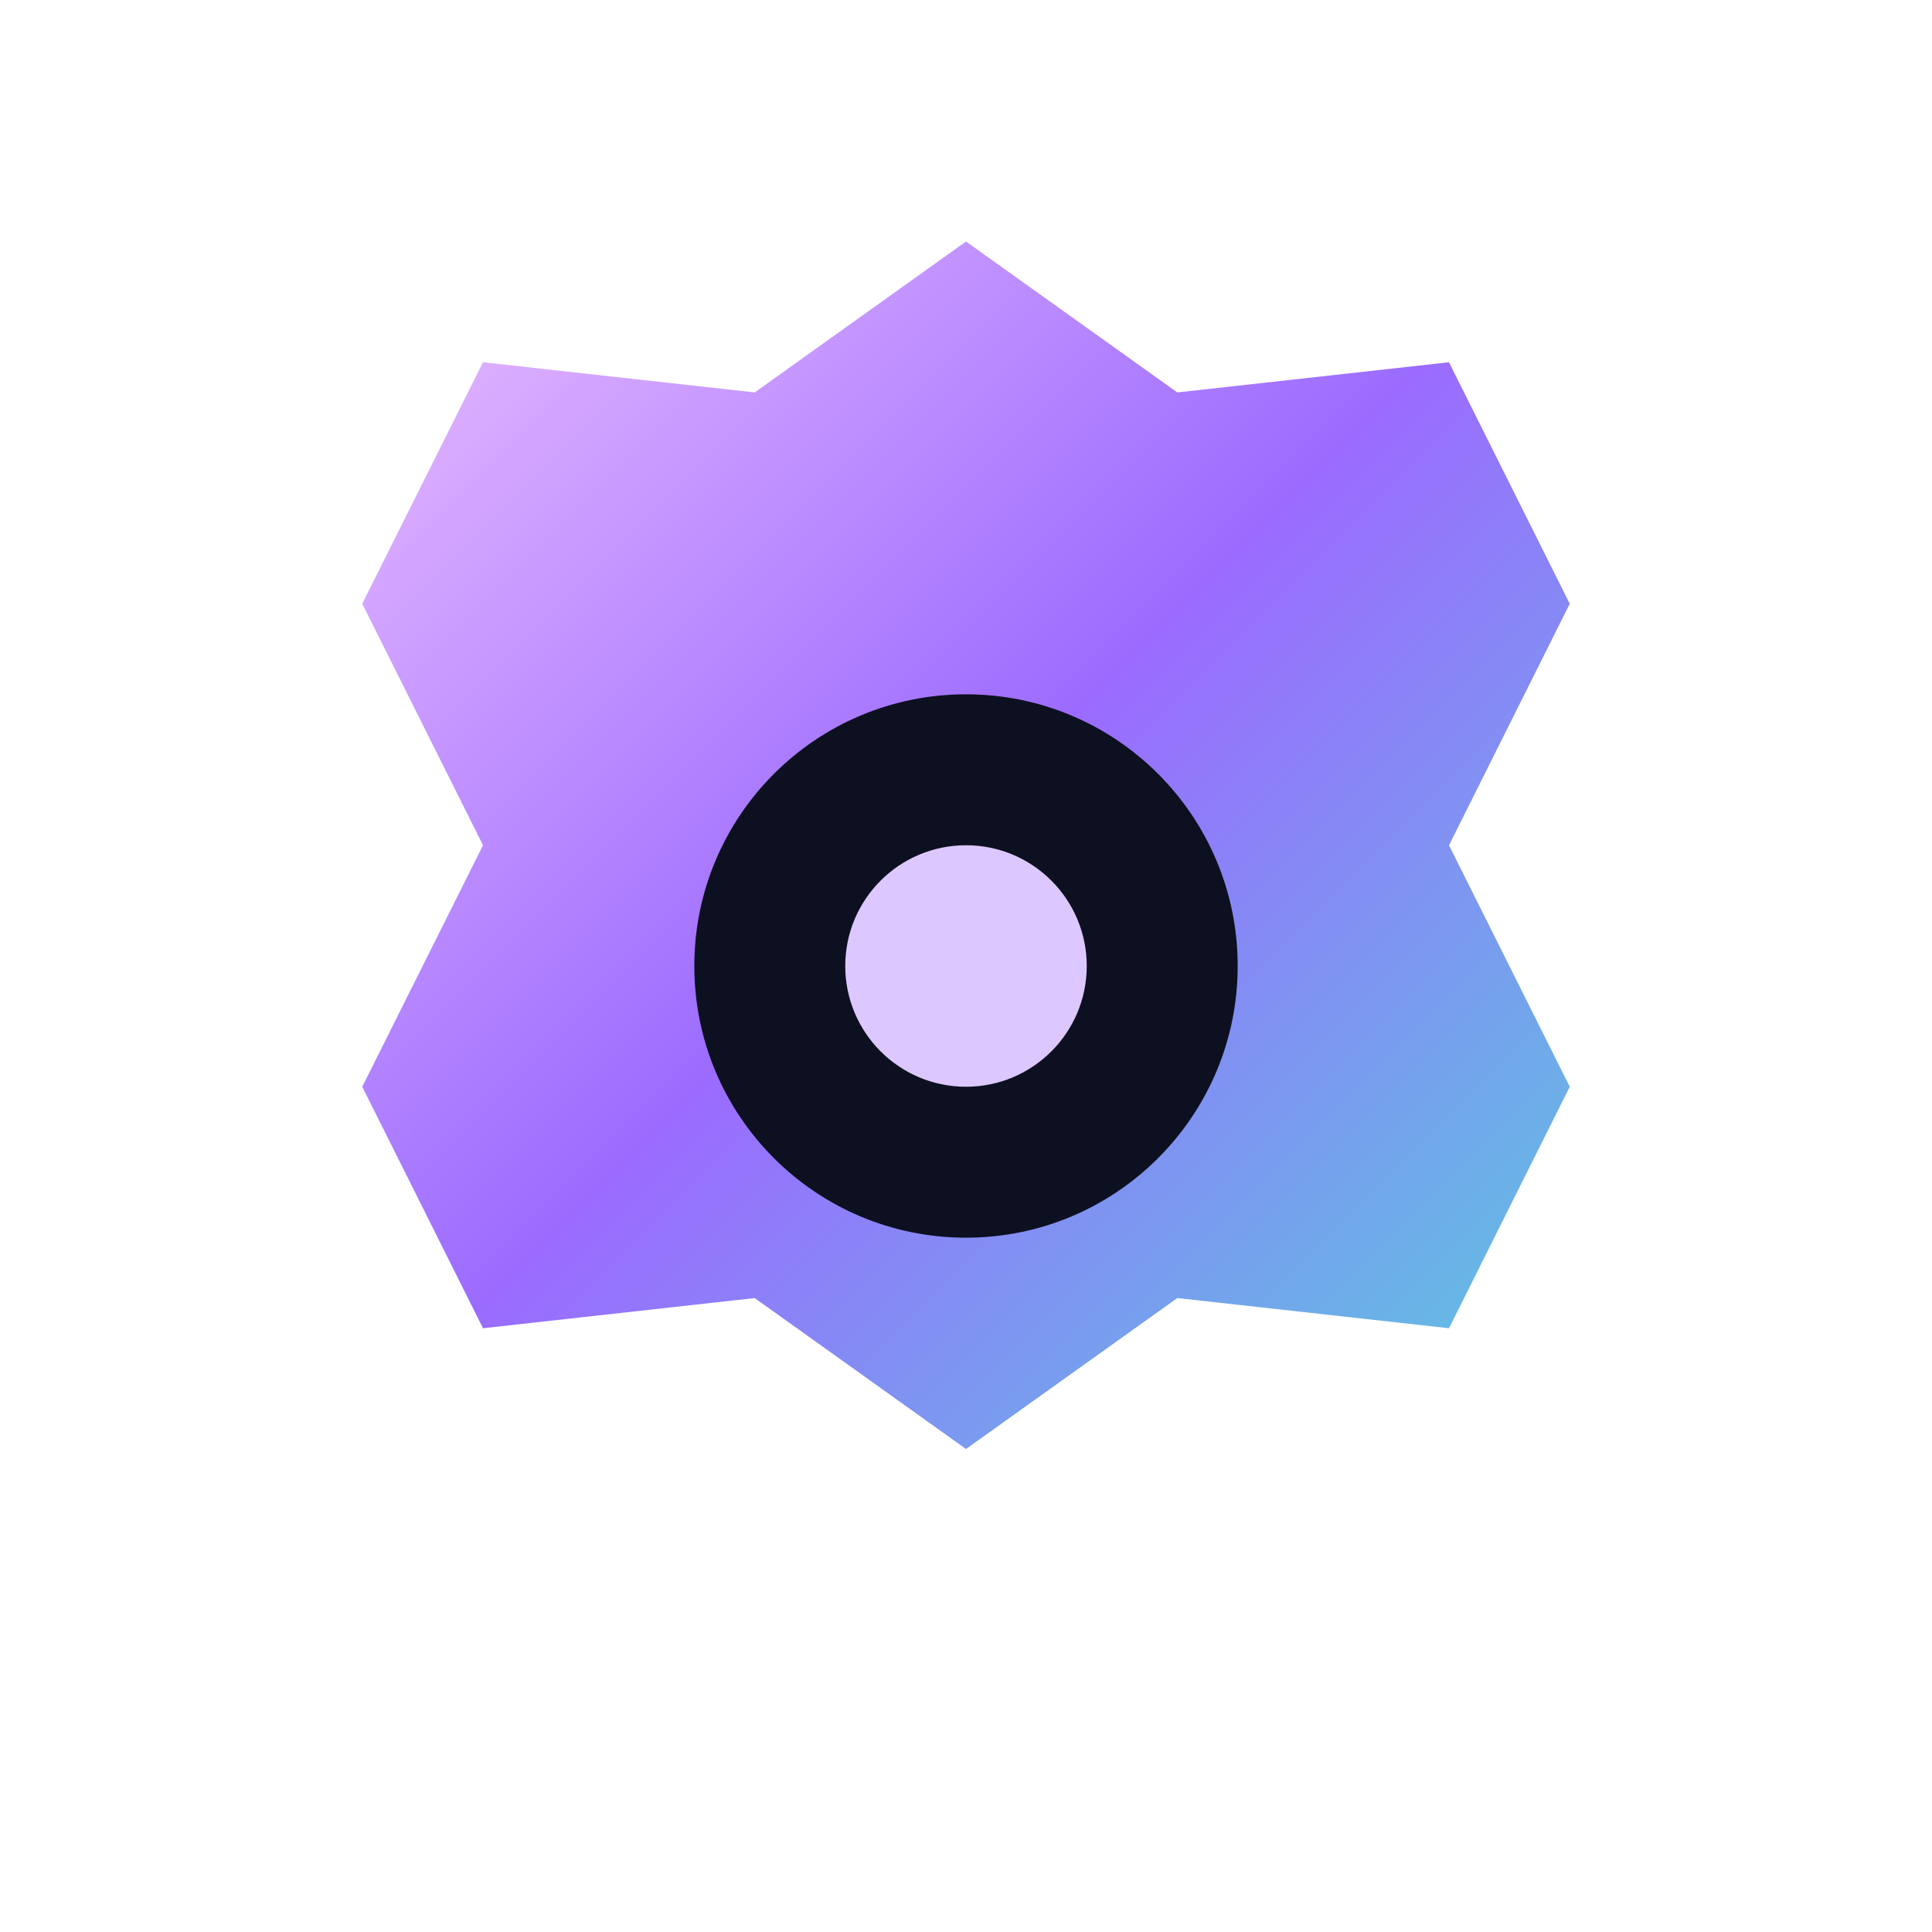
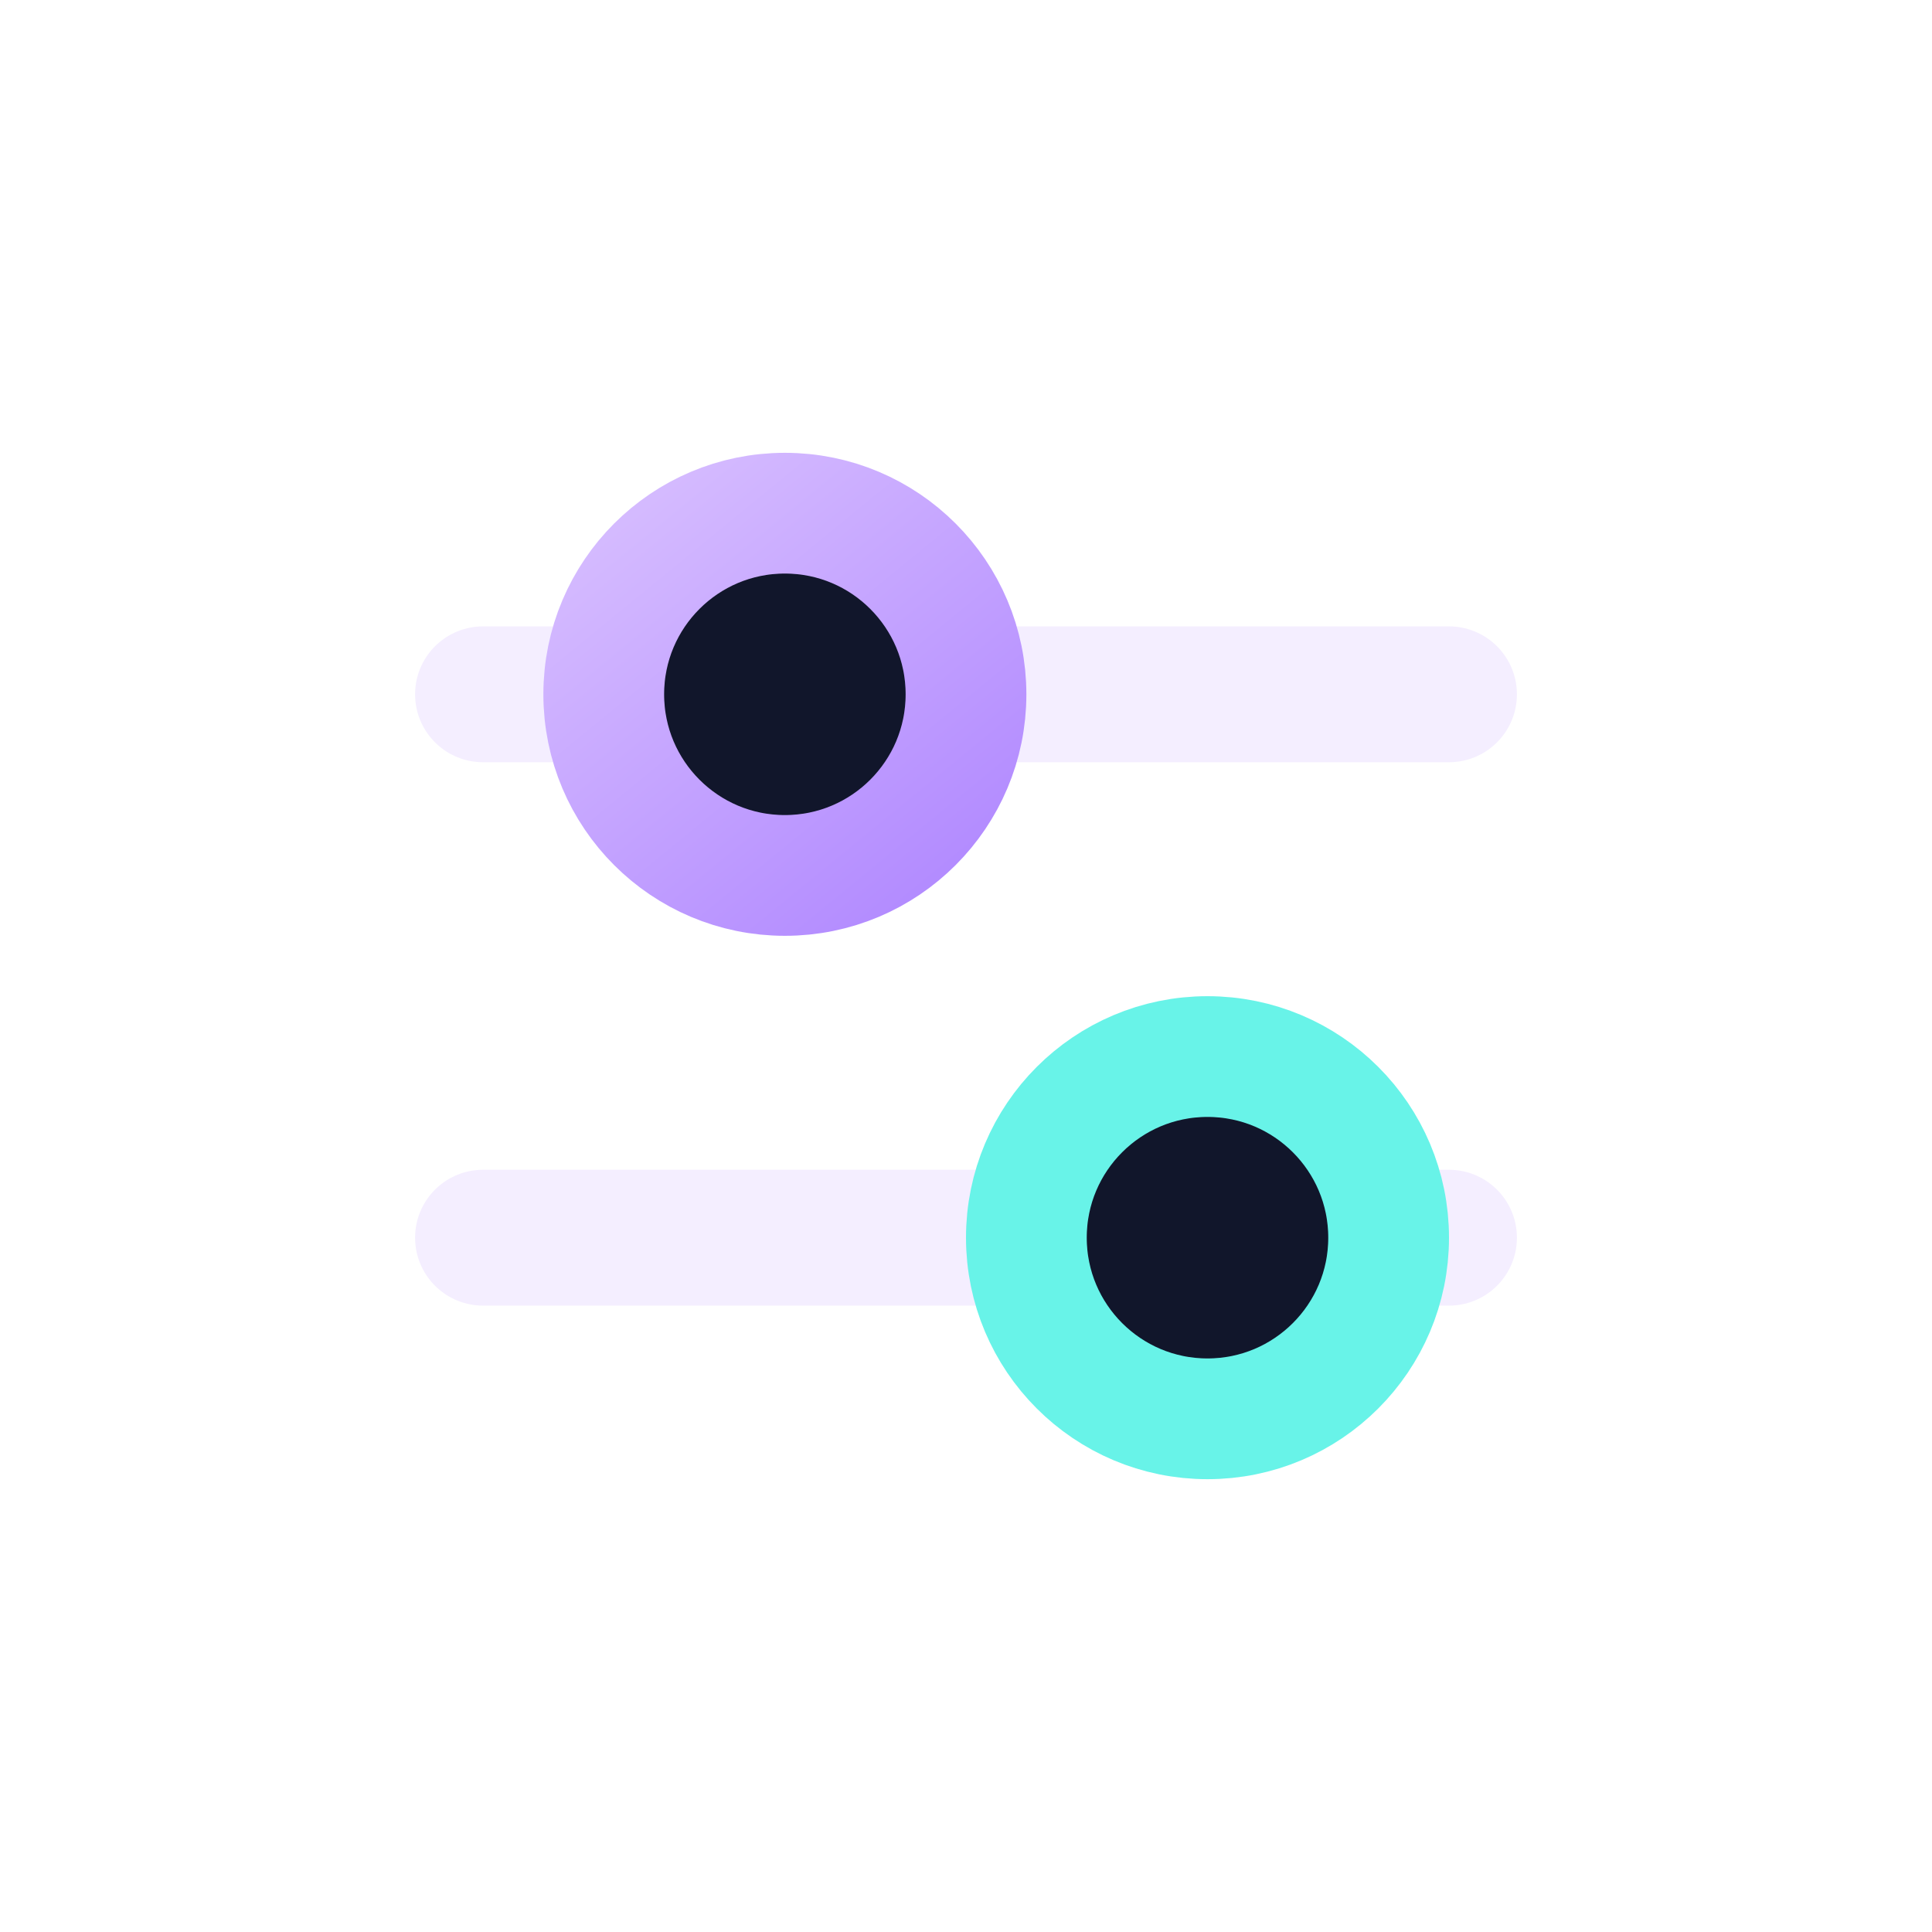
<svg xmlns="http://www.w3.org/2000/svg" viewBox="0 0 64 64">
  <defs>
-     <linearGradient id="g" x1="8" y1="8" x2="56" y2="56" gradientUnits="userSpaceOnUse">
-       <stop stop-color="#F4C7FF" />
-       <stop offset=".45" stop-color="#9B6BFF" />
-       <stop offset="1" stop-color="#46E6D6" />
+     <linearGradient id="accent" x1="14" y1="10" x2="50" y2="54" gradientUnits="userSpaceOnUse">
+       <stop stop-color="#E9D7FF" />
+       <stop offset="0.55" stop-color="#A77BFF" />
+       <stop offset="1" stop-color="#68F3E8" />
    </linearGradient>
-     <linearGradient id="s" x1="8" y1="8" x2="56" y2="56" gradientUnits="userSpaceOnUse">
-       <stop stop-color="#DCC8FF" />
-       <stop offset="1" stop-color="#60F5E6" />
+     <linearGradient id="soft" x1="8" y1="8" x2="56" y2="56" gradientUnits="userSpaceOnUse">
+       <stop stop-color="#2A2F55" />
+       <stop offset="1" stop-color="#171B34" />
    </linearGradient>
+     <filter id="shadow" x="-30%" y="-30%" width="160%" height="160%">
+       <feDropShadow dx="0" dy="6" stdDeviation="5" flood-color="#000000" flood-opacity="0.22" />
+     </filter>
  </defs>
-   <path d="M32 8l7 5 9-1 4 8-4 8 4 8-4 8-9-1-7 5-7-5-9 1-4-8 4-8-4-8 4-8 9 1 7-5Z" fill="url(#g)" />
-   <circle cx="32" cy="32" r="9" fill="#0D1020" />
-   <circle cx="32" cy="32" r="4" fill="#DCC8FF" />
+   <path d="M16 23h32M16 41h32" stroke="#F4EEFF" stroke-width="4.5" stroke-linecap="round" stroke-linejoin="round" fill="none" />
+   <circle cx="26" cy="23" r="6" fill="#11162B" stroke="url(#accent)" stroke-width="4" />
+   <circle cx="40" cy="41" r="6" fill="#11162B" stroke="#68F3E8" stroke-width="4" />
</svg>
